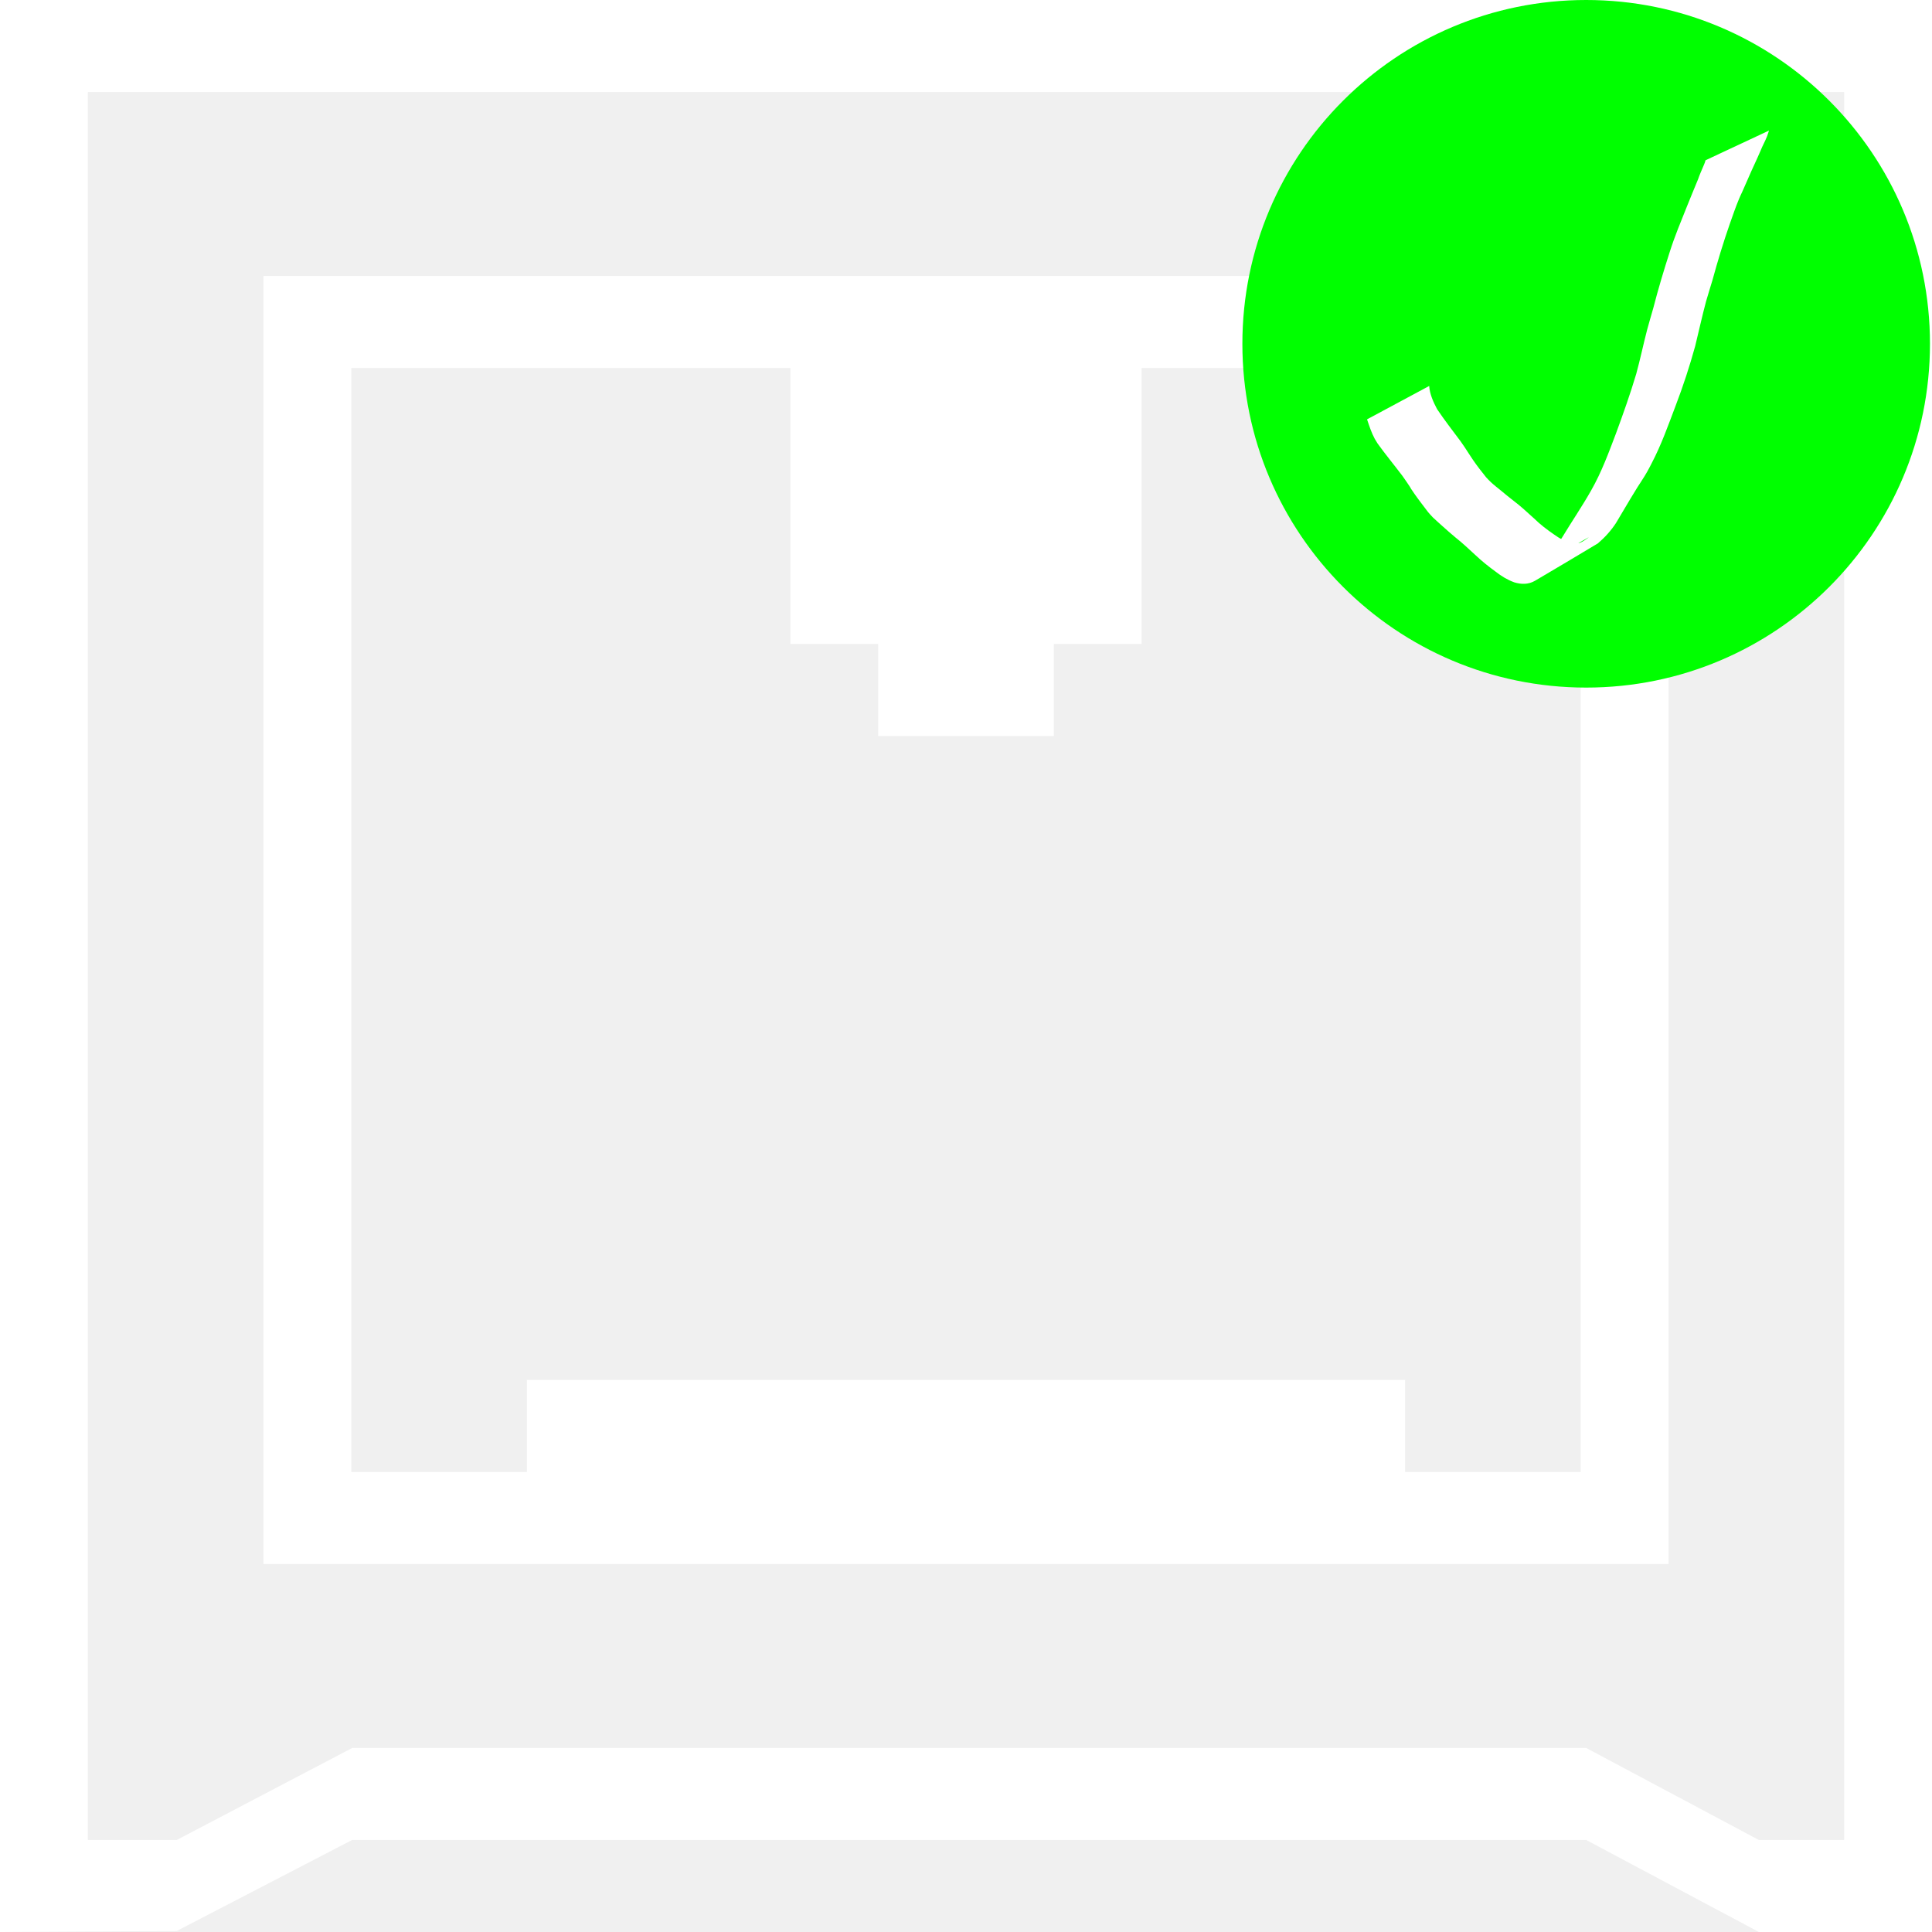
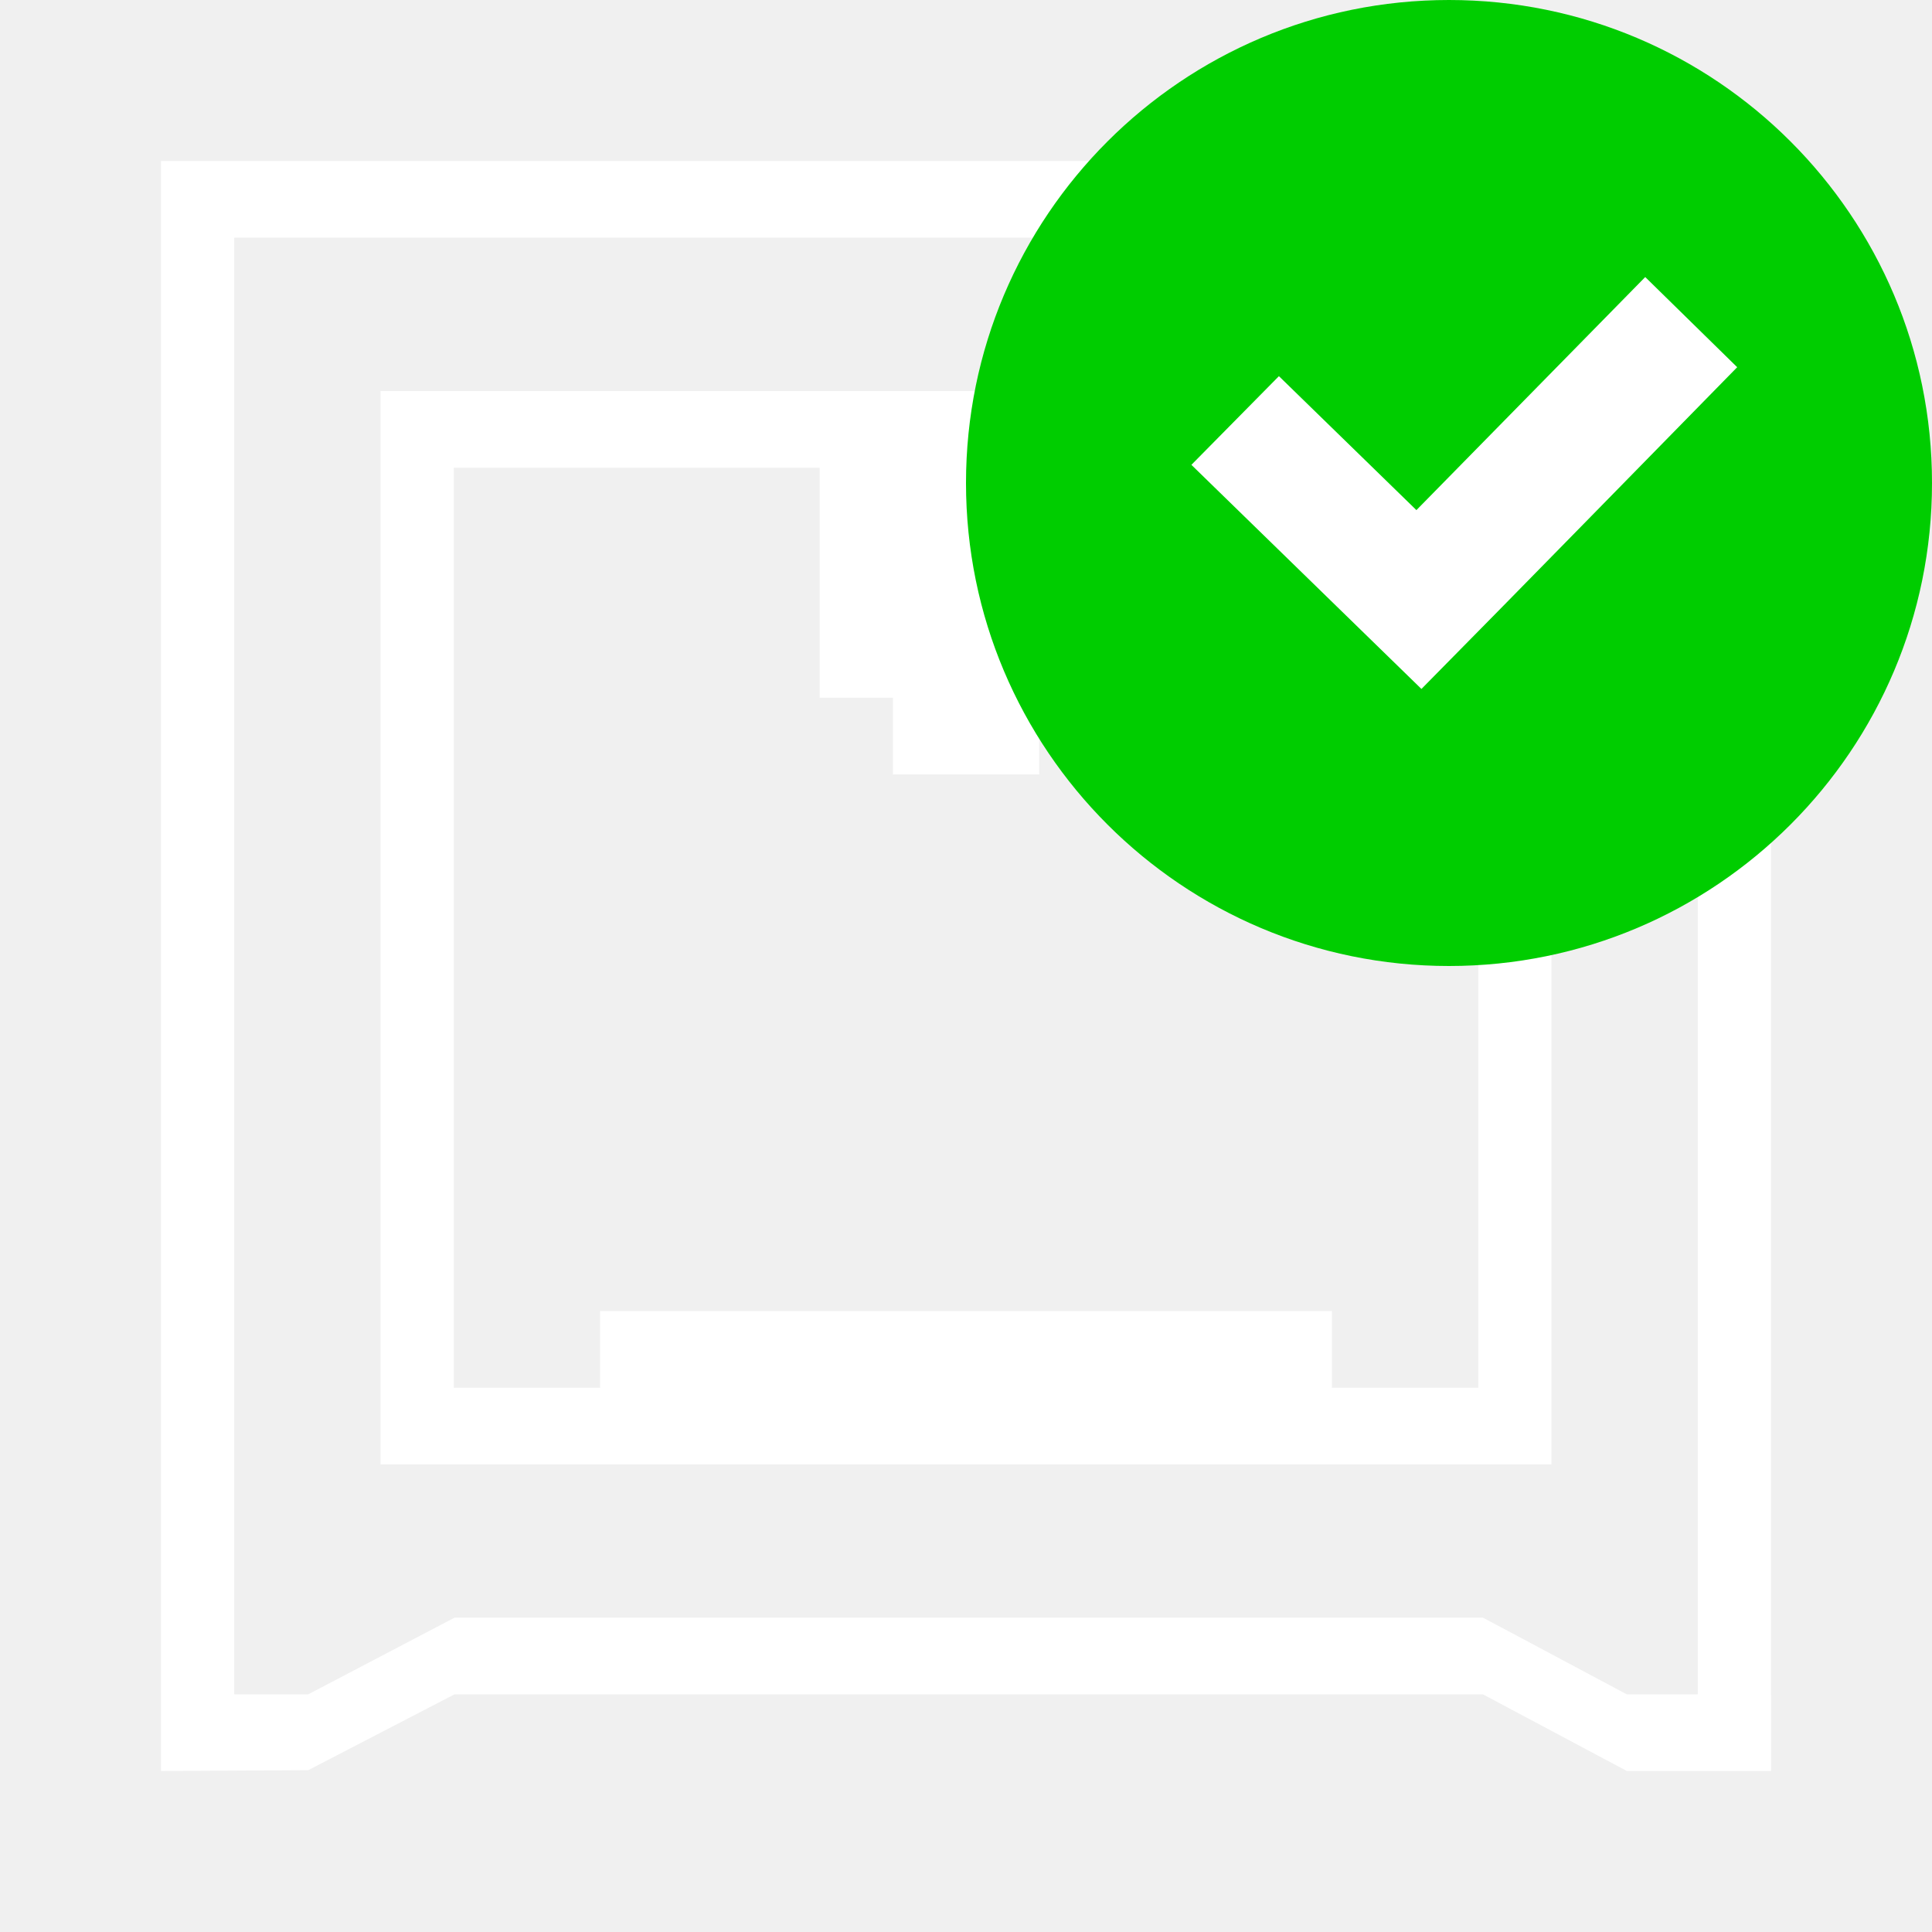
- <svg xmlns="http://www.w3.org/2000/svg" width="19px" height="19px" viewBox="0 0 19 19" version="1.1" id="svg2">
+ <svg xmlns="http://www.w3.org/2000/svg" width="30" height="30" viewBox="0 0 30 30" version="1.1" id="svg2">
  <defs id="defs8" />
-   <g id="Page-1" stroke-width="1" stroke="none" fill-rule="evenodd" fill="none" style="fill:#ffffff">
-     <g id="HIG" transform="translate(-718, -2432)" fill="#FFFFFF" style="fill:#ffffff">
-       <path d="M718,2432 L737,2432 L737,2432.905 L718,2432.905 L718,2432 L718,2432 Z M718,2450.095 L719.738,2450.095 L721.464,2449.19 L733.599,2449.19 L735.297,2450.095 L737,2450.095 L737,2451 L735.298,2451 L733.599,2450.095 L721.463,2450.095 L719.738,2450.99 L718,2451 L718,2450.095 L718,2450.095 Z M736.136,2432.905 L737,2432.905 L737,2450.095 L736.136,2450.095 L736.136,2432.905 L736.136,2432.905 Z M718,2432.905 L718.864,2432.905 L718.864,2450.095 L718,2450.095 L718,2432.905 L718,2432.905 Z M720.591,2434.714 L734.409,2434.714 L734.409,2447.381 L720.591,2447.381 L720.591,2434.714 L720.591,2434.714 Z M721.455,2435.619 L733.545,2435.619 L733.545,2446.476 L721.455,2446.476 L721.455,2435.619 L721.455,2435.619 Z M725.773,2435.619 L729.227,2435.619 L729.227,2438.333 L725.773,2438.333 L725.773,2435.619 L725.773,2435.619 Z M723.182,2445.571 L731.818,2445.571 L731.818,2446.476 L723.182,2446.476 L723.182,2445.571 L723.182,2445.571 Z M726.636,2438.333 L728.364,2438.333 L728.364,2439.238 L726.636,2439.238 L726.636,2438.333 L726.636,2438.333 Z" id="Fill-1-Copy-3" style="fill:#ffffff" />
+   <g id="Page-1" style="fill:none;fill-rule:evenodd;stroke:none;stroke-width:1" transform="matrix(1.315789,0,0,1.315789,2.5,2.499999)">
+     <g id="HIG" transform="translate(-718,-2432)" style="fill:#ffffff">
+       <path d="m 718,2432 19,0 0,0.905 -19,0 0,-0.905 0,0 z m 0,18.095 1.738,0 1.727,-0.905 12.135,0 1.698,0.905 1.703,0 0,0.905 -1.702,0 -1.699,-0.905 -12.136,0 -1.726,0.895 L 718,2451 l 0,-0.905 0,0 z m 18.136,-17.19 0.864,0 0,17.19 -0.864,0 0,-17.19 0,0 z m -18.136,0 0.864,0 0,17.19 -0.864,0 0,-17.19 0,0 z m 2.591,1.81 13.818,0 0,12.667 -13.818,0 0,-12.667 0,0 z m 0.864,0.905 12.091,0 0,10.857 -12.091,0 0,-10.857 0,0 z m 4.318,0 3.455,0 0,2.714 -3.455,0 0,-2.714 0,0 z m -2.591,9.952 8.636,0 0,0.905 -8.636,0 0,-0.905 0,0 z m 3.455,-7.238 1.727,0 0,0.905 -1.727,0 0,-0.905 0,0 z" id="Fill-1-Copy-3" />
    </g>
  </g>
-   <circle style="opacity:1;fill:#00ff00;fill-opacity:1;stroke:none;stroke-width:7.219;stroke-miterlimit:4;stroke-dasharray:none;stroke-opacity:1" id="path3349" cx="15.599" cy="3.381" r="3.381" />
-   <path style="opacity:1;fill:#ffffff;fill-opacity:1;stroke:none;stroke-width:7.219;stroke-miterlimit:4;stroke-dasharray:none;stroke-opacity:1" id="path3395" d="m 14.055,3.795 c 0.006,0.082 0.04,0.157 0.078,0.229 0.073,0.108 0.153,0.212 0.231,0.316 0.014,0.02 0.028,0.041 0.042,0.061 0.051,0.076 0.028,0.046 0.08,0.122 0.041,0.06 0.085,0.116 0.13,0.172 0.015,0.016 0.03,0.032 0.046,0.047 0.03,0.028 0.065,0.055 0.097,0.081 0.042,0.035 0.083,0.069 0.126,0.102 0.071,0.053 0.136,0.115 0.202,0.174 0.06,0.059 0.127,0.11 0.197,0.158 0.052,0.038 0.11,0.069 0.173,0.083 0.01,0.001 0.02,0.004 0.03,0.004 0.038,0.003 0.064,-0.009 0.095,-0.03 0.013,-0.009 0.052,-0.035 0.038,-0.028 -0.176,0.099 -0.351,0.201 -0.526,0.301 0.073,-0.051 0.137,-0.113 0.19,-0.184 0.032,-0.042 0.054,-0.079 0.082,-0.123 0.093,-0.154 0.195,-0.303 0.283,-0.459 0.101,-0.177 0.171,-0.368 0.243,-0.558 0.071,-0.193 0.14,-0.387 0.199,-0.585 0.04,-0.145 0.07,-0.292 0.108,-0.437 0.014,-0.052 0.045,-0.159 0.06,-0.211 0.048,-0.186 0.103,-0.37 0.162,-0.553 0.048,-0.152 0.11,-0.299 0.169,-0.447 0.035,-0.089 0.073,-0.177 0.109,-0.266 0.016,-0.047 0.037,-0.093 0.056,-0.138 0.008,-0.016 0.013,-0.033 0.018,-0.05 0,0 0.624,-0.292 0.624,-0.292 l 0,0 c -0.007,0.018 -0.011,0.036 -0.018,0.054 -0.019,0.049 -0.045,0.093 -0.064,0.142 -0.039,0.091 -0.083,0.181 -0.122,0.272 -0.02,0.045 -0.039,0.089 -0.059,0.134 -0.011,0.024 -0.023,0.048 -0.033,0.073 -0.033,0.079 -0.06,0.16 -0.089,0.241 -0.064,0.183 -0.12,0.368 -0.171,0.555 -0.013,0.043 -0.051,0.166 -0.063,0.209 -0.039,0.146 -0.071,0.293 -0.107,0.44 -0.055,0.199 -0.119,0.395 -0.193,0.588 -0.072,0.19 -0.14,0.383 -0.235,0.564 -0.015,0.028 -0.028,0.056 -0.044,0.083 -0.038,0.067 -0.058,0.092 -0.099,0.158 -0.045,0.072 -0.088,0.145 -0.132,0.219 -0.001,0.002 -0.074,0.125 -0.076,0.128 -0.049,0.075 -0.11,0.142 -0.178,0.2 -0.206,0.123 -0.412,0.247 -0.619,0.368 -0.064,0.037 -0.134,0.036 -0.203,0.015 -0.066,-0.024 -0.126,-0.06 -0.182,-0.104 -0.07,-0.051 -0.138,-0.105 -0.201,-0.165 -0.065,-0.059 -0.127,-0.119 -0.196,-0.173 -0.042,-0.034 -0.082,-0.071 -0.123,-0.107 -0.023,-0.021 -0.078,-0.069 -0.098,-0.089 -0.017,-0.017 -0.032,-0.035 -0.048,-0.053 -0.044,-0.059 -0.09,-0.117 -0.132,-0.177 -0.077,-0.112 -0.004,-0.01 -0.079,-0.12 -0.013,-0.02 -0.027,-0.039 -0.041,-0.059 -0.081,-0.107 -0.166,-0.21 -0.244,-0.318 -0.009,-0.015 -0.019,-0.031 -0.028,-0.046 -0.033,-0.061 -0.054,-0.127 -0.076,-0.192 0,0 0.607,-0.326 0.607,-0.326 z" />
+   <circle style="fill:#00cd00;fill-opacity:1" id="path3337" cx="22.5" cy="7.5" r="7.5" />
+   <path style="fill:#ffffff;fill-opacity:1" d="M 25.547,4.302 21.994,7.921 19.859,5.841 18.5,7.218 22.072,10.698 C 23.733,9.017 25.519,7.185 26.975,5.702 Z" id="rect4171" />
</svg>
